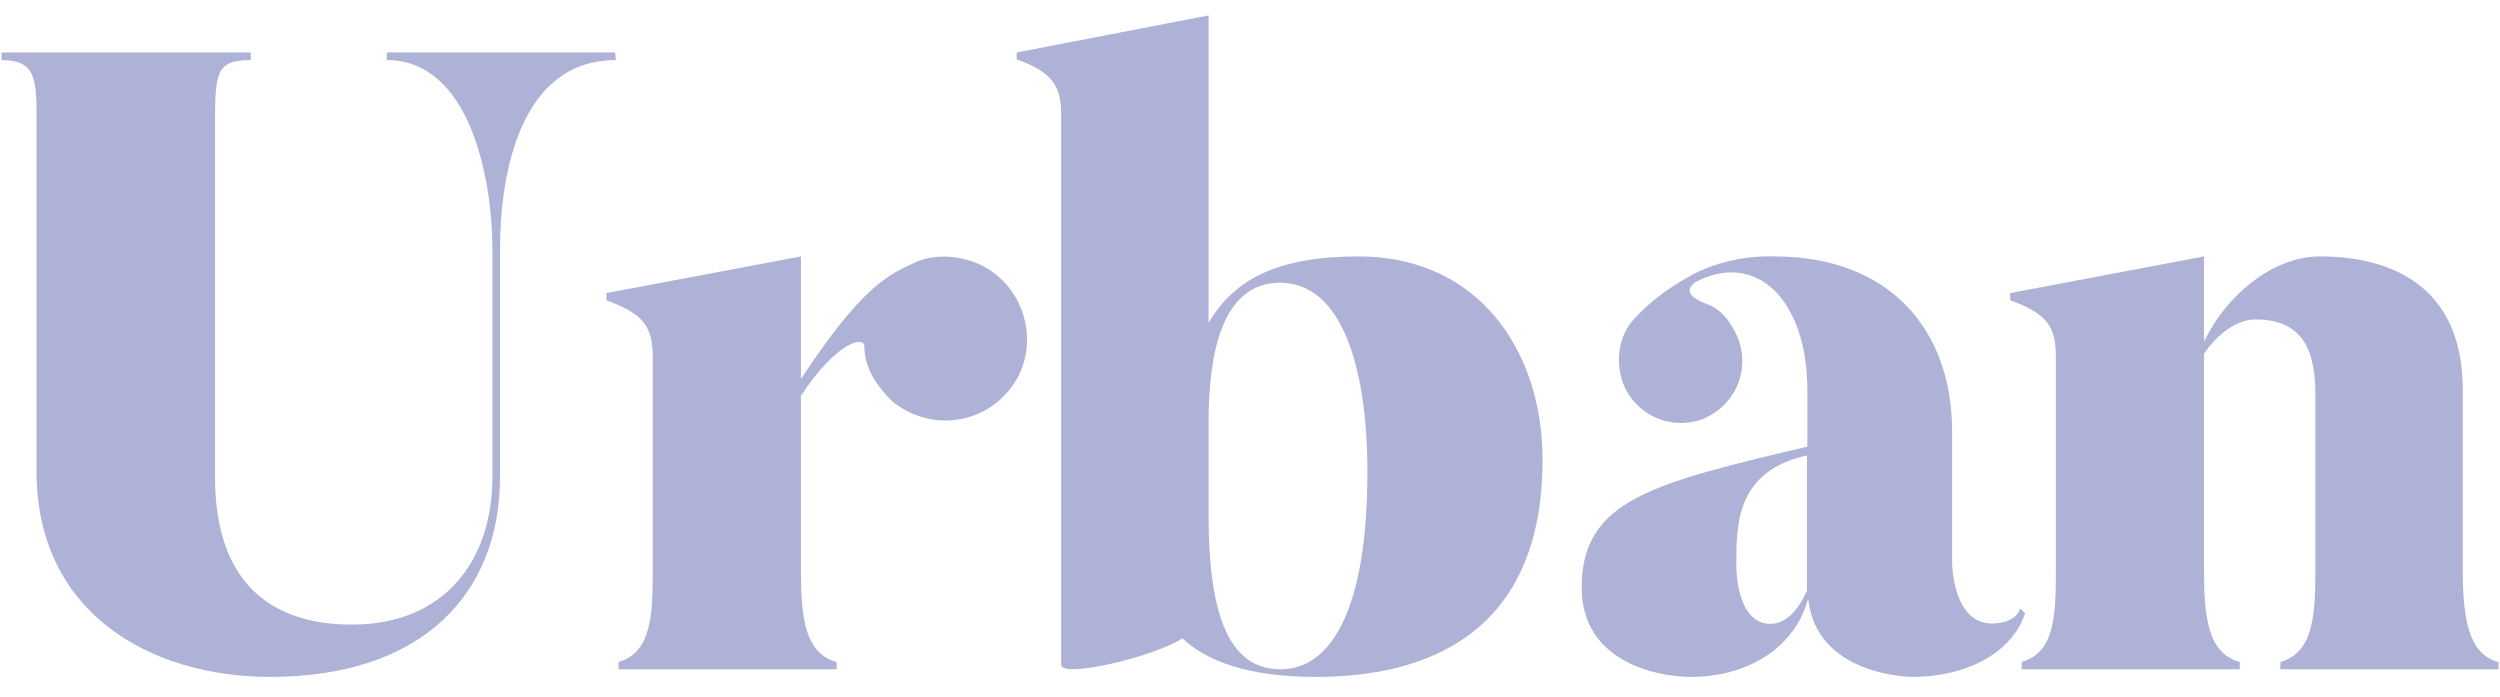
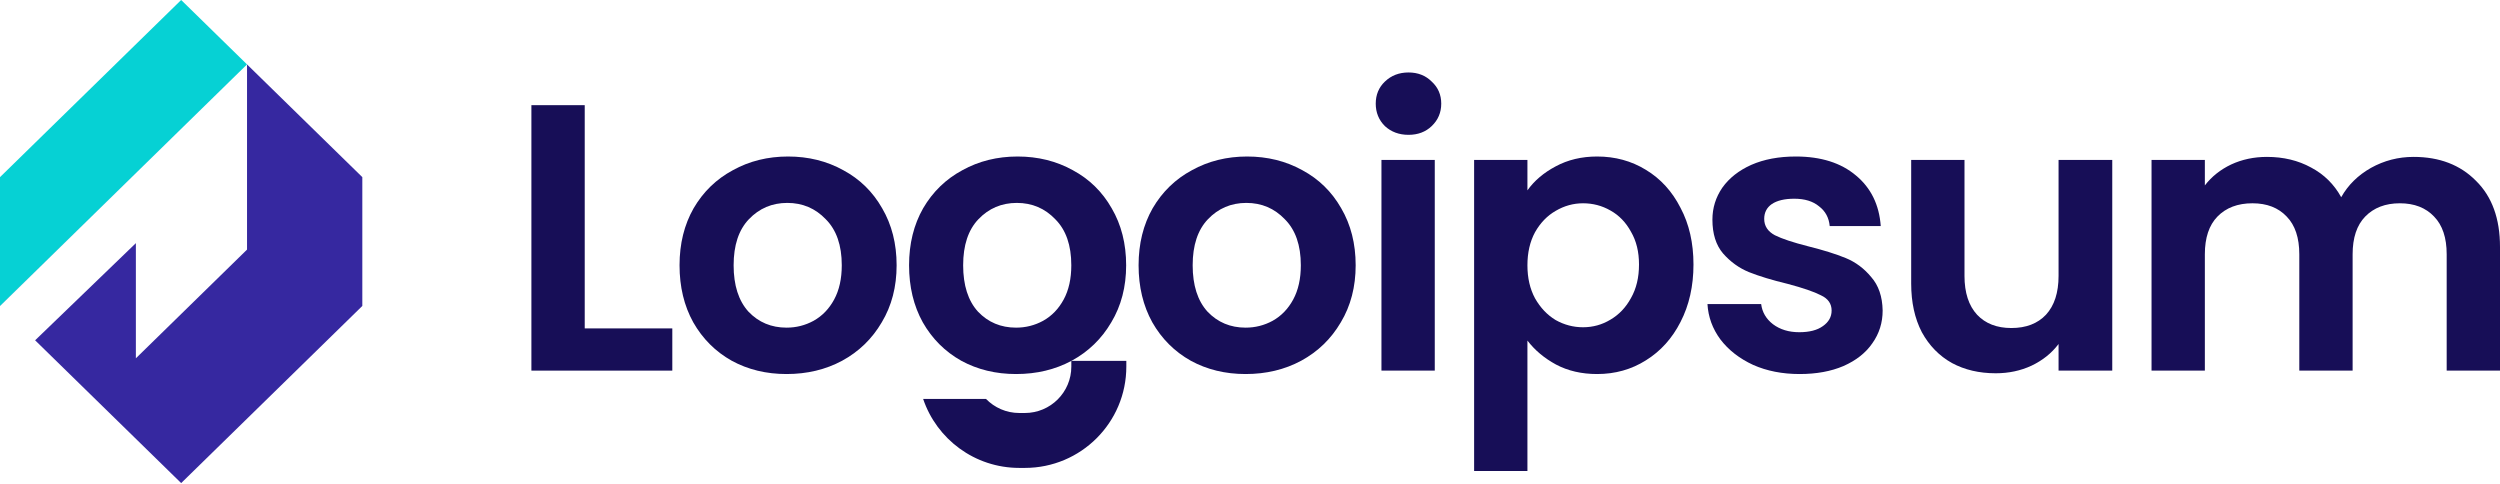
- <svg xmlns="http://www.w3.org/2000/svg" width="79" height="22" viewBox="0 0 79 22" fill="none">
-   <path d="M1.153 14.885V4.337C1.153 2.647 1.261 1.899 0.048 1.899V1.658H7.924V1.899C6.747 1.899 6.795 2.346 6.795 4.337V15.078C6.795 18.349 8.5 19.737 11.118 19.737C14.071 19.737 15.56 17.685 15.56 15.078V7.885C15.56 5.616 14.839 1.899 12.222 1.899V1.658H19.438L19.462 1.899C16.376 1.899 15.8 5.616 15.8 7.885V15.078C15.8 18.735 13.375 21.39 8.536 21.39C4.79 21.39 1.153 19.399 1.153 14.885Z" fill="#AEB2D7" />
-   <path d="M31.828 12.399C30.892 13.473 29.295 13.582 28.19 12.677C27.674 12.17 27.314 11.591 27.314 10.951C27.314 10.601 26.437 10.794 25.309 12.508V18.011C25.309 19.544 25.441 20.642 26.437 20.92V21.149H19.546V20.92C20.59 20.618 20.627 19.423 20.627 18.011V11.265C20.627 10.287 20.29 9.901 19.162 9.49V9.261L25.309 8.103V11.977C27.254 9.02 28.082 8.682 28.911 8.296C29.679 7.934 30.844 8.103 31.552 8.742C32.633 9.684 32.765 11.349 31.828 12.399Z" fill="#AEB2D7" />
-   <path fill-rule="evenodd" clip-rule="evenodd" d="M48.745 14.523C48.745 20.015 45.107 21.39 41.577 21.39C39.404 21.39 38.107 20.872 37.363 20.172C36.486 20.751 33.533 21.451 33.533 21.004V3.649C33.533 2.708 33.257 2.285 32.128 1.875V1.658L38.191 0.487V10.203C38.996 8.827 40.364 8.103 42.934 8.103C46.728 8.103 48.745 11.096 48.745 14.523ZM43.21 14.909C43.21 11.675 42.429 8.935 40.449 8.935C38.599 8.935 38.191 11.204 38.191 13.341V16.273C38.191 19.423 38.828 21.149 40.472 21.149C42.021 21.149 43.21 19.339 43.21 14.909Z" fill="#AEB2D7" />
-   <path fill-rule="evenodd" clip-rule="evenodd" d="M63.992 19.375C63.608 20.594 62.179 21.39 60.439 21.39C60.439 21.39 57.389 21.39 57.137 18.904C56.777 20.34 55.372 21.39 53.427 21.39C52.37 21.39 49.981 20.92 49.981 18.566C49.981 15.803 52.214 15.272 57.113 14.113V12.339C57.113 9.466 55.492 7.91 53.583 8.911C53.583 8.911 52.983 9.261 53.919 9.599C54.388 9.768 54.688 10.154 54.904 10.649C55.324 11.675 54.856 12.785 53.835 13.232C52.839 13.618 51.71 13.147 51.302 12.146C51.026 11.422 51.158 10.601 51.626 10.094C51.962 9.732 52.455 9.237 53.475 8.682C54.712 8.018 56.068 8.103 56.068 8.103C59.67 8.103 61.687 10.372 61.687 13.642V17.77C61.687 17.77 61.687 19.761 63.008 19.701C63.008 19.701 63.692 19.701 63.836 19.23L63.992 19.375ZM57.101 14.39C54.844 14.897 54.868 16.587 54.868 17.878C54.868 17.878 54.844 19.713 55.948 19.713C56.417 19.713 56.801 19.327 57.101 18.663V14.39Z" fill="#AEB2D7" />
-   <path d="M78.952 20.92V21.149H72.061V20.92C73.117 20.618 73.165 19.399 73.165 17.987V12.423C73.165 10.842 72.589 10.094 71.268 10.094C70.656 10.094 70.031 10.601 69.647 11.18V18.011C69.647 19.544 69.779 20.642 70.776 20.92V21.149H63.884V20.92C64.929 20.618 64.965 19.459 64.965 18.011V11.265C64.965 10.287 64.653 9.901 63.524 9.49V9.261L69.647 8.103V10.794C70.356 9.322 71.82 8.103 73.309 8.103C75.506 8.103 77.823 8.996 77.823 12.315V17.987C77.823 19.508 77.992 20.678 78.952 20.92Z" fill="#AEB2D7" />
+ <svg xmlns="http://www.w3.org/2000/svg" width="207" height="40" viewBox="0 0 207 40" fill="none" id="Logo">
+   <g id="logotype">
+     <path d="M199.842 12.991C201.986 12.991 203.71 13.652 205.013 14.974C206.338 16.276 207 18.102 207 20.453V30.687H202.585V21.052C202.585 19.687 202.239 18.648 201.545 17.934C200.851 17.199 199.905 16.832 198.707 16.832C197.509 16.832 196.552 17.199 195.837 17.934C195.144 18.648 194.797 19.687 194.797 21.052V30.687H190.382V21.052C190.382 19.687 190.035 18.648 189.341 17.934C188.648 17.199 187.702 16.832 186.504 16.832C185.284 16.832 184.317 17.199 183.602 17.934C182.909 18.648 182.562 19.687 182.562 21.052V30.687H178.147V13.242H182.562V15.352C183.129 14.617 183.855 14.04 184.738 13.62C185.642 13.2 186.63 12.991 187.702 12.991C189.068 12.991 190.287 13.284 191.36 13.872C192.432 14.439 193.262 15.258 193.851 16.328C194.418 15.321 195.238 14.512 196.31 13.904C197.403 13.295 198.581 12.991 199.842 12.991Z" fill="#170E57" />
+     <path d="M174.895 13.242V30.687H170.449V28.483C169.881 29.238 169.135 29.837 168.21 30.278C167.306 30.698 166.318 30.907 165.246 30.907C163.88 30.907 162.671 30.624 161.62 30.057C160.569 29.47 159.738 28.619 159.129 27.507C158.54 26.373 158.246 25.03 158.246 23.476V13.242H162.66V22.846C162.66 24.232 163.007 25.302 163.701 26.058C164.395 26.793 165.341 27.16 166.539 27.16C167.758 27.16 168.715 26.793 169.408 26.058C170.102 25.302 170.449 24.232 170.449 22.846V13.242H174.895Z" fill="#170E57" />
+     <path d="M149.009 30.97C147.58 30.97 146.297 30.718 145.162 30.215C144.027 29.69 143.123 28.987 142.45 28.105C141.798 27.223 141.441 26.247 141.378 25.177H145.824C145.908 25.848 146.234 26.405 146.802 26.845C147.39 27.286 148.116 27.507 148.977 27.507C149.818 27.507 150.47 27.339 150.933 27.003C151.416 26.667 151.658 26.237 151.658 25.712C151.658 25.145 151.363 24.725 150.775 24.452C150.207 24.158 149.293 23.843 148.031 23.508C146.728 23.193 145.656 22.867 144.815 22.532C143.995 22.196 143.281 21.681 142.671 20.988C142.082 20.296 141.788 19.362 141.788 18.186C141.788 17.22 142.061 16.339 142.608 15.541C143.175 14.743 143.974 14.114 145.004 13.652C146.055 13.19 147.285 12.959 148.694 12.959C150.775 12.959 152.436 13.484 153.676 14.533C154.916 15.562 155.599 16.958 155.726 18.721H151.5C151.437 18.029 151.143 17.483 150.617 17.084C150.113 16.664 149.429 16.454 148.568 16.454C147.769 16.454 147.149 16.601 146.707 16.895C146.287 17.189 146.076 17.598 146.076 18.123C146.076 18.711 146.371 19.162 146.959 19.477C147.548 19.771 148.462 20.075 149.703 20.39C150.964 20.705 152.005 21.03 152.825 21.366C153.644 21.702 154.349 22.227 154.937 22.941C155.547 23.634 155.862 24.557 155.883 25.712C155.883 26.72 155.599 27.622 155.032 28.42C154.485 29.218 153.686 29.847 152.635 30.309C151.605 30.75 150.396 30.97 149.009 30.97Z" fill="#170E57" />
+     <path d="M126.471 15.761C127.039 14.964 127.817 14.303 128.805 13.778C129.814 13.232 130.959 12.959 132.242 12.959C133.734 12.959 135.08 13.326 136.278 14.061C137.497 14.796 138.454 15.845 139.148 17.21C139.862 18.553 140.22 20.117 140.22 21.902C140.22 23.686 139.862 25.271 139.148 26.657C138.454 28.021 137.497 29.081 136.278 29.837C135.08 30.593 133.734 30.97 132.242 30.97C130.959 30.97 129.824 30.708 128.836 30.183C127.869 29.658 127.081 28.997 126.471 28.199V39H122.057V13.242H126.471V15.761ZM135.71 21.902C135.71 20.852 135.49 19.949 135.048 19.194C134.628 18.417 134.06 17.829 133.345 17.43C132.652 17.032 131.895 16.832 131.075 16.832C130.276 16.832 129.519 17.042 128.805 17.462C128.111 17.861 127.543 18.448 127.102 19.225C126.681 20.002 126.471 20.915 126.471 21.965C126.471 23.014 126.681 23.927 127.102 24.704C127.543 25.481 128.111 26.079 128.805 26.499C129.519 26.898 130.276 27.097 131.075 27.097C131.895 27.097 132.652 26.887 133.345 26.468C134.06 26.048 134.628 25.449 135.048 24.673C135.49 23.896 135.71 22.972 135.71 21.902Z" fill="#170E57" />
+     <path d="M116.623 11.164C115.845 11.164 115.193 10.923 114.668 10.44C114.163 9.936 113.911 9.317 113.911 8.582C113.911 7.847 114.163 7.239 114.668 6.756C115.193 6.252 115.845 6 116.623 6C117.401 6 118.042 6.252 118.546 6.756C119.072 7.239 119.335 7.847 119.335 8.582C119.335 9.317 119.072 9.936 118.546 10.44C118.042 10.923 117.401 11.164 116.623 11.164ZM118.799 13.242V30.687H114.384V13.242H118.799Z" fill="#170E57" />
+     <path d="M103.136 30.97C101.455 30.97 99.941 30.603 98.596 29.868C97.25 29.113 96.189 28.052 95.411 26.688C94.654 25.323 94.275 23.749 94.275 21.965C94.275 20.18 94.664 18.606 95.442 17.241C96.241 15.877 97.324 14.827 98.69 14.093C100.057 13.337 101.581 12.959 103.262 12.959C104.944 12.959 106.468 13.337 107.835 14.093C109.201 14.827 110.273 15.877 111.051 17.241C111.85 18.606 112.249 20.18 112.249 21.965C112.249 23.749 111.839 25.323 111.02 26.688C110.221 28.052 109.128 29.113 107.74 29.868C106.374 30.603 104.839 30.97 103.136 30.97ZM103.136 27.129C103.935 27.129 104.681 26.94 105.375 26.562C106.09 26.163 106.657 25.575 107.078 24.799C107.498 24.022 107.709 23.077 107.709 21.965C107.709 20.306 107.267 19.036 106.384 18.155C105.522 17.252 104.461 16.801 103.199 16.801C101.938 16.801 100.876 17.252 100.014 18.155C99.174 19.036 98.753 20.306 98.753 21.965C98.753 23.623 99.163 24.904 99.983 25.806C100.824 26.688 101.875 27.129 103.136 27.129Z" fill="#170E57" />
+     <path d="M84.132 30.97C82.45 30.97 80.936 30.603 79.591 29.868C78.245 29.113 77.184 28.052 76.406 26.688C75.649 25.323 75.271 23.749 75.271 21.965C75.271 20.18 75.66 18.606 76.438 17.241C77.236 15.877 78.319 14.827 79.685 14.093C81.052 13.337 82.576 12.959 84.258 12.959C85.939 12.959 87.464 13.337 88.83 14.093C90.196 14.827 91.269 15.877 92.046 17.241C92.845 18.606 93.245 20.18 93.245 21.965C93.245 23.749 92.835 25.323 92.015 26.688C91.216 28.052 90.123 29.113 88.735 29.868C87.369 30.603 85.834 30.97 84.132 30.97ZM84.132 27.129C84.93 27.129 85.677 26.94 86.37 26.562C87.085 26.163 87.653 25.575 88.073 24.799C88.494 24.022 88.704 23.077 88.704 21.965C88.704 20.306 88.262 19.036 87.379 18.155C86.518 17.252 85.456 16.801 84.195 16.801C82.933 16.801 81.872 17.252 81.01 18.155C80.169 19.036 79.749 20.306 79.749 21.965C79.749 23.623 80.158 24.904 80.978 25.806C81.819 26.688 82.87 27.129 84.132 27.129Z" fill="#170E57" />
+     <path d="M65.127 30.97C63.445 30.97 61.931 30.603 60.586 29.868C59.24 29.113 58.179 28.052 57.401 26.688C56.644 25.323 56.266 23.749 56.266 21.965C56.266 20.18 56.655 18.606 57.433 17.241C58.231 15.877 59.314 14.827 60.681 14.093C62.047 13.337 63.571 12.959 65.253 12.959C66.935 12.959 68.459 13.337 69.825 14.093C71.192 14.827 72.264 15.877 73.041 17.241C73.84 18.606 74.24 20.18 74.24 21.965C74.24 23.749 73.83 25.323 73.01 26.688C72.211 28.052 71.118 29.113 69.731 29.868C68.364 30.603 66.829 30.97 65.127 30.97ZM65.127 27.129C65.925 27.129 66.672 26.94 67.365 26.562C68.08 26.163 68.648 25.575 69.068 24.799C69.489 24.022 69.699 23.077 69.699 21.965C69.699 20.306 69.257 19.036 68.375 18.155C67.513 17.252 66.451 16.801 65.19 16.801C63.928 16.801 62.867 17.252 62.005 18.155C61.164 19.036 60.744 20.306 60.744 21.965C60.744 23.623 61.154 24.904 61.973 25.806C62.814 26.688 63.865 27.129 65.127 27.129Z" fill="#170E57" />
+     <path d="M48.415 27.192H55.667V30.687H44V8.708H48.415V27.192Z" fill="#170E57" />
+     <path d="M76.436 33.03C77.554 36.351 80.697 38.743 84.399 38.743H84.86C89.499 38.743 93.26 34.988 93.26 30.355V29.881H88.706V30.355C88.706 32.476 86.984 34.196 84.86 34.196H84.399C83.317 34.196 82.339 33.749 81.64 33.03H76.436Z" fill="#170E57" />
+   </g>
+   <g id="logomark">
+     <g id="var">
+       <path d="M15 0L20.454 5.333L0 25.333V14.667L15 0Z" fill="#06D1D4" />
+     </g>
+     <path d="M2.908 28.177L15 40L30 25.333V14.667L20.454 5.333L0 25.333L0.004 25.337L20.454 5.333V20.667L11.25 29.667V20.132L2.908 28.177Z" fill="#3628A0" />
+   </g>
</svg>
